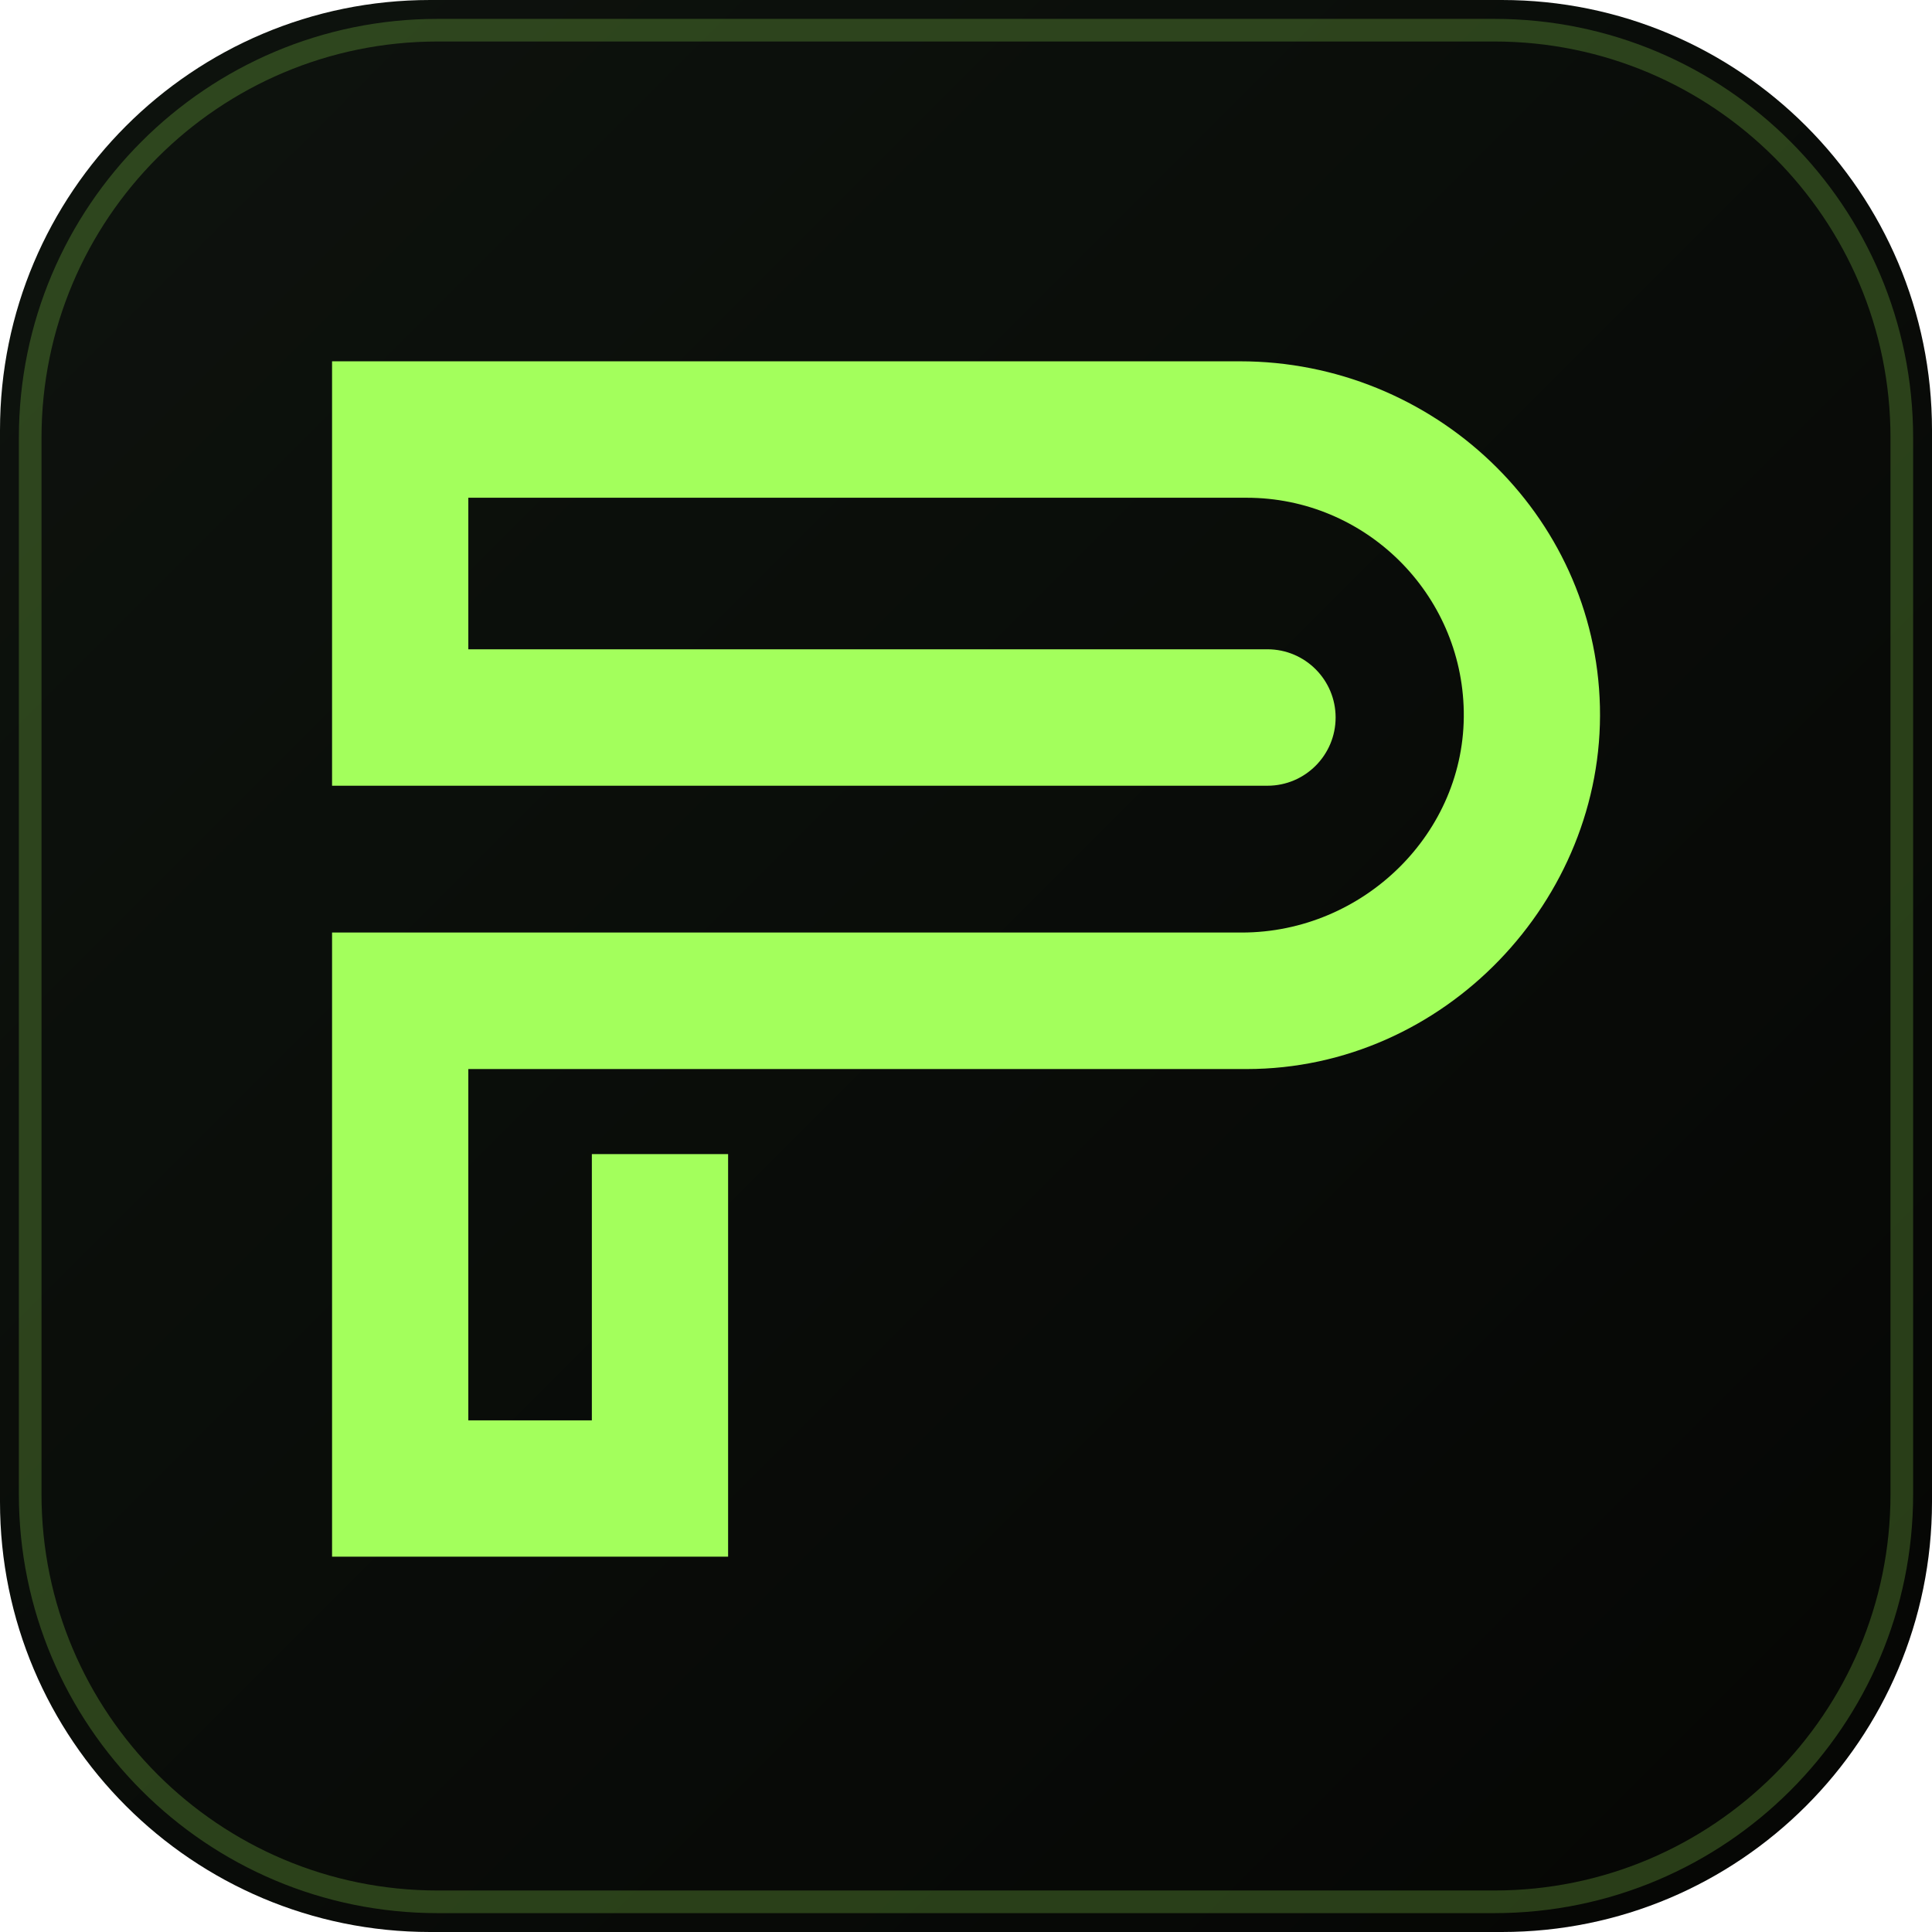
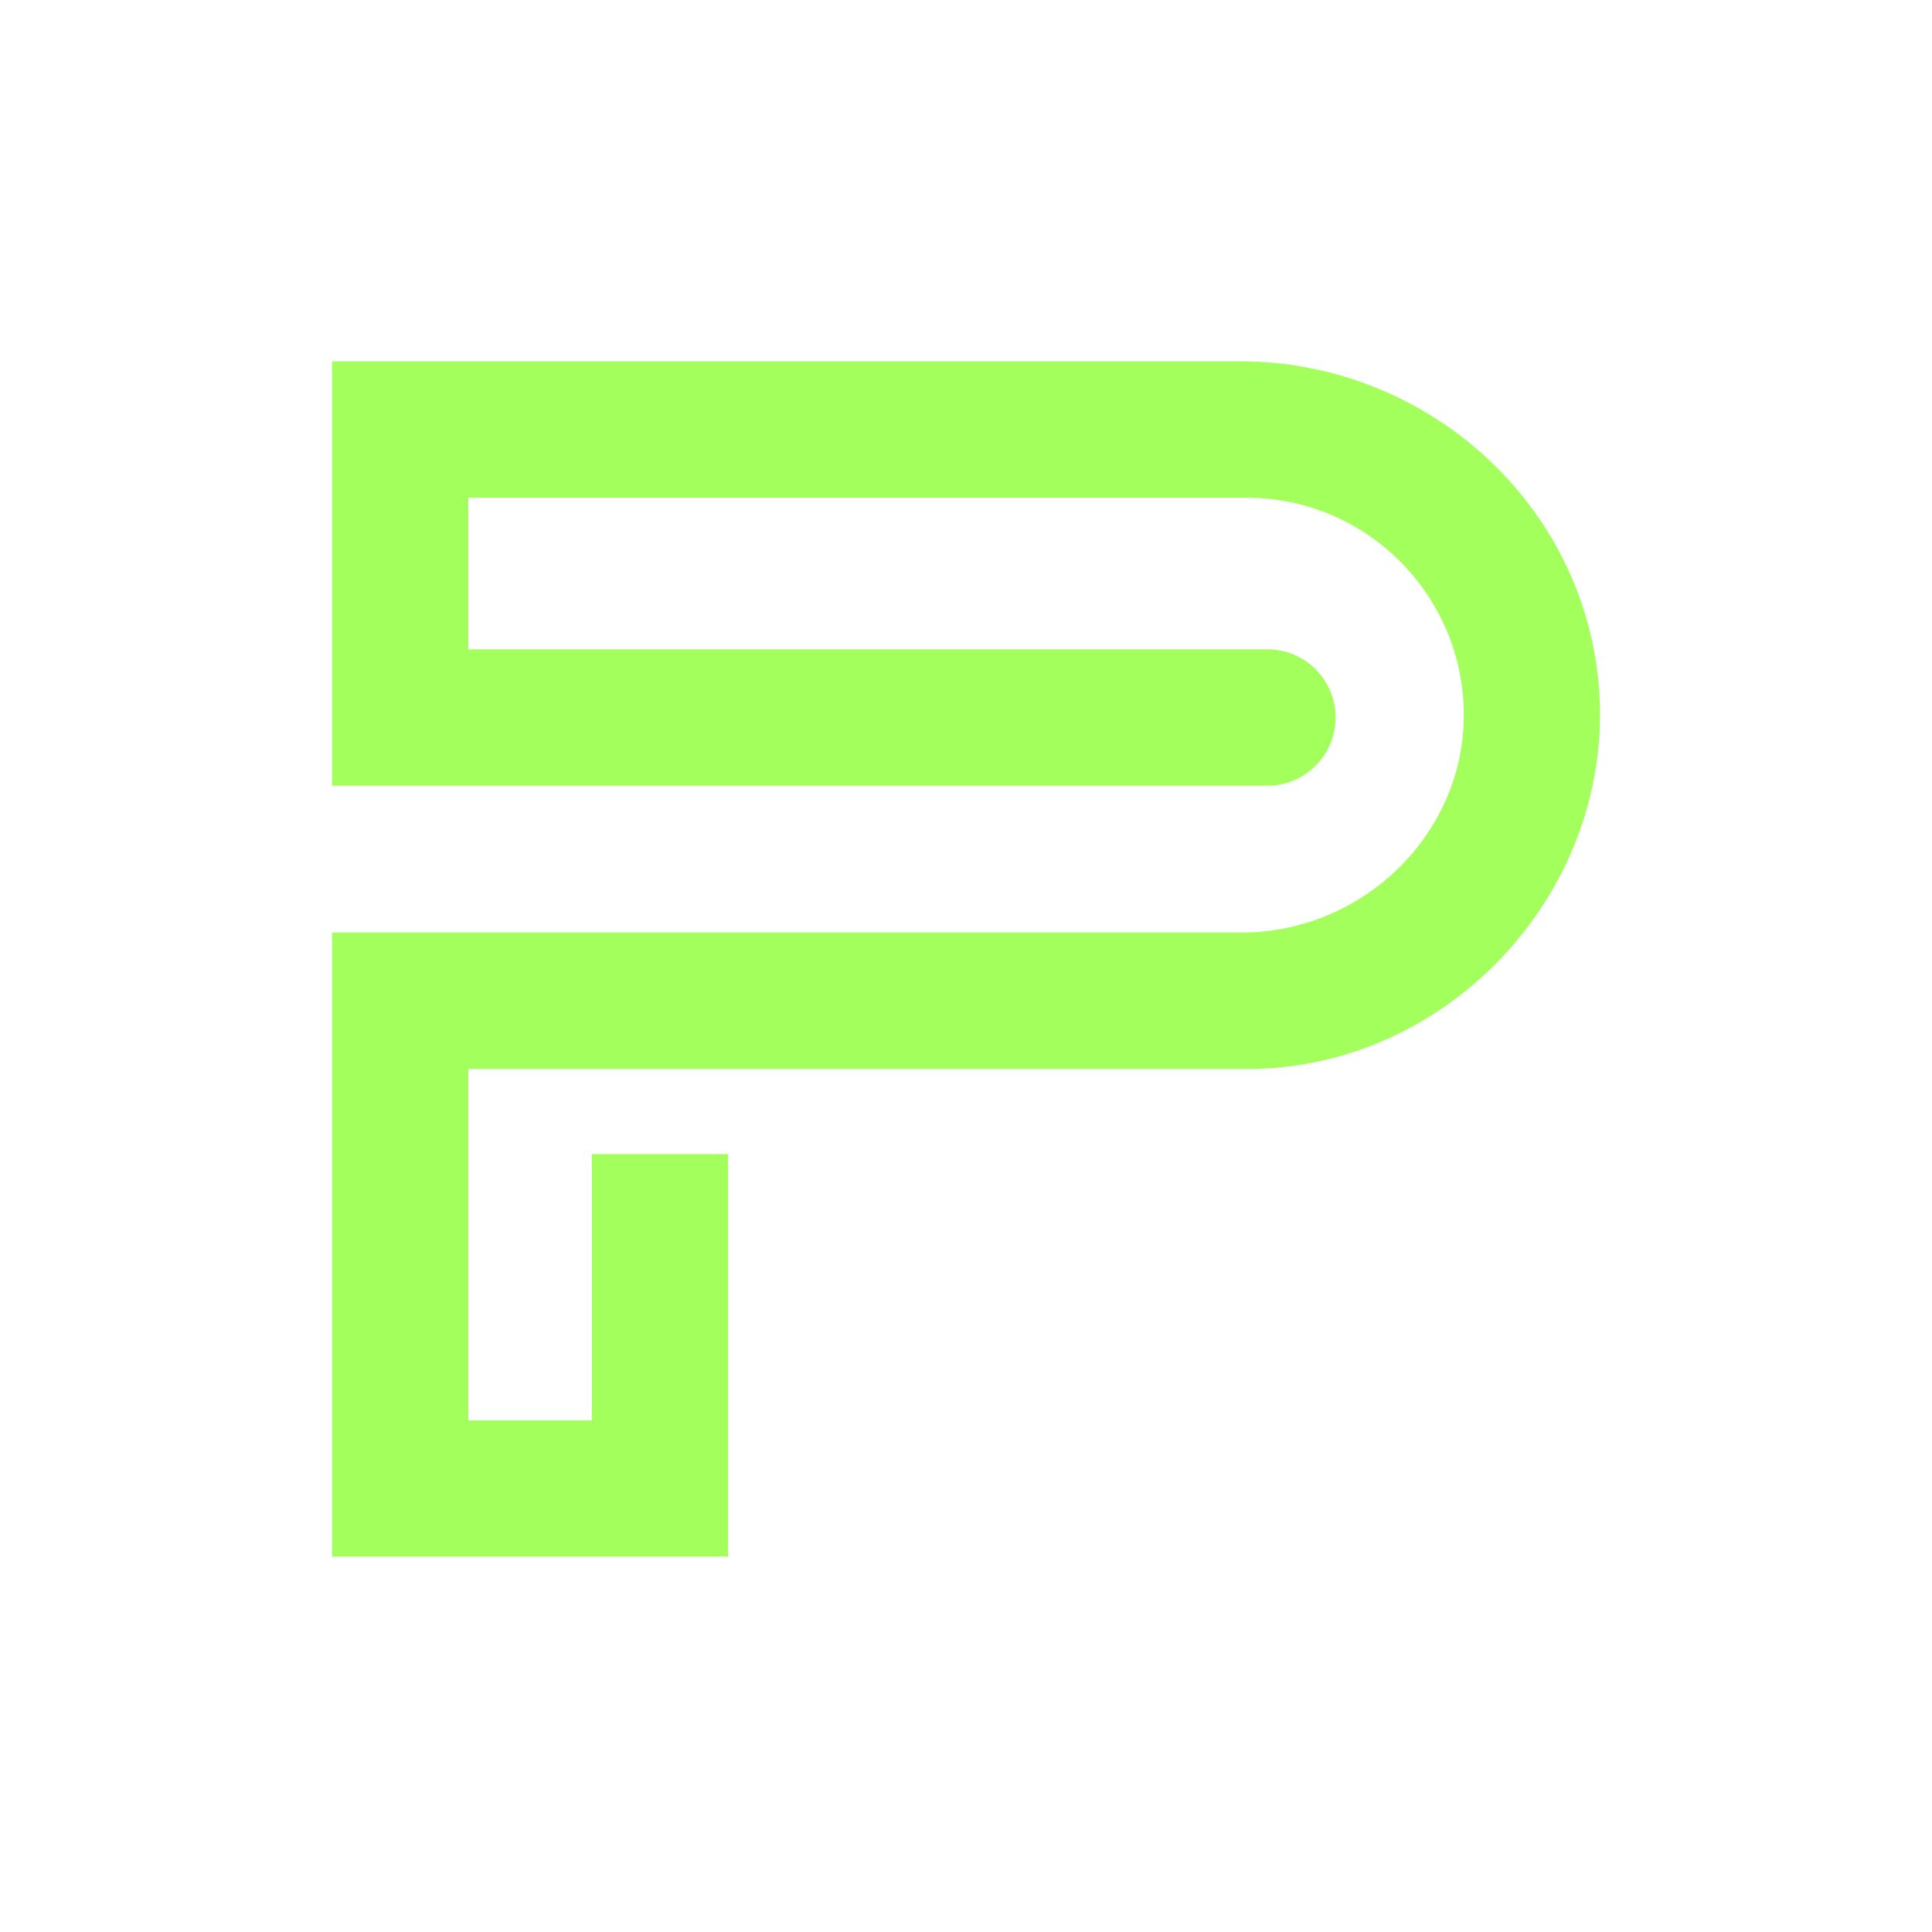
<svg xmlns="http://www.w3.org/2000/svg" viewBox="0 0 512 512" width="512" height="512">
-   <defs>
-     <linearGradient id="bg" x1="0" y1="0" x2="512" y2="512" gradientUnits="userSpaceOnUse">
-       <stop stop-color="#0e130e" />
-       <stop offset="1" stop-color="#050604" />
-     </linearGradient>
-   </defs>
-   <rect width="512" height="512" rx="114" fill="url(#bg)" />
-   <rect x="8" y="8" width="496" height="496" rx="108" fill="none" stroke="#a3ff5c" stroke-opacity=".22" stroke-width="6" />
  <g transform="translate(88.00 95.75) scale(6.272)">
    <path d="M16.734 50.508H0V24.136H38.438C43.569 24.136 47.906 19.931 47.818 14.793C47.734 9.8 43.65 5.765 38.645 5.765H5.757V12.168H39.524C41.113 12.168 42.403 13.459 42.403 15.05C42.403 16.641 41.113 17.933 39.524 17.933H0V0H38.365C46.517 0 53.38 6.43 53.571 14.593C53.763 22.756 46.997 29.904 38.645 29.904H5.757V44.747H10.977V33.498H16.734V50.512V50.508Z" fill="#a3ff5c" />
  </g>
</svg>
